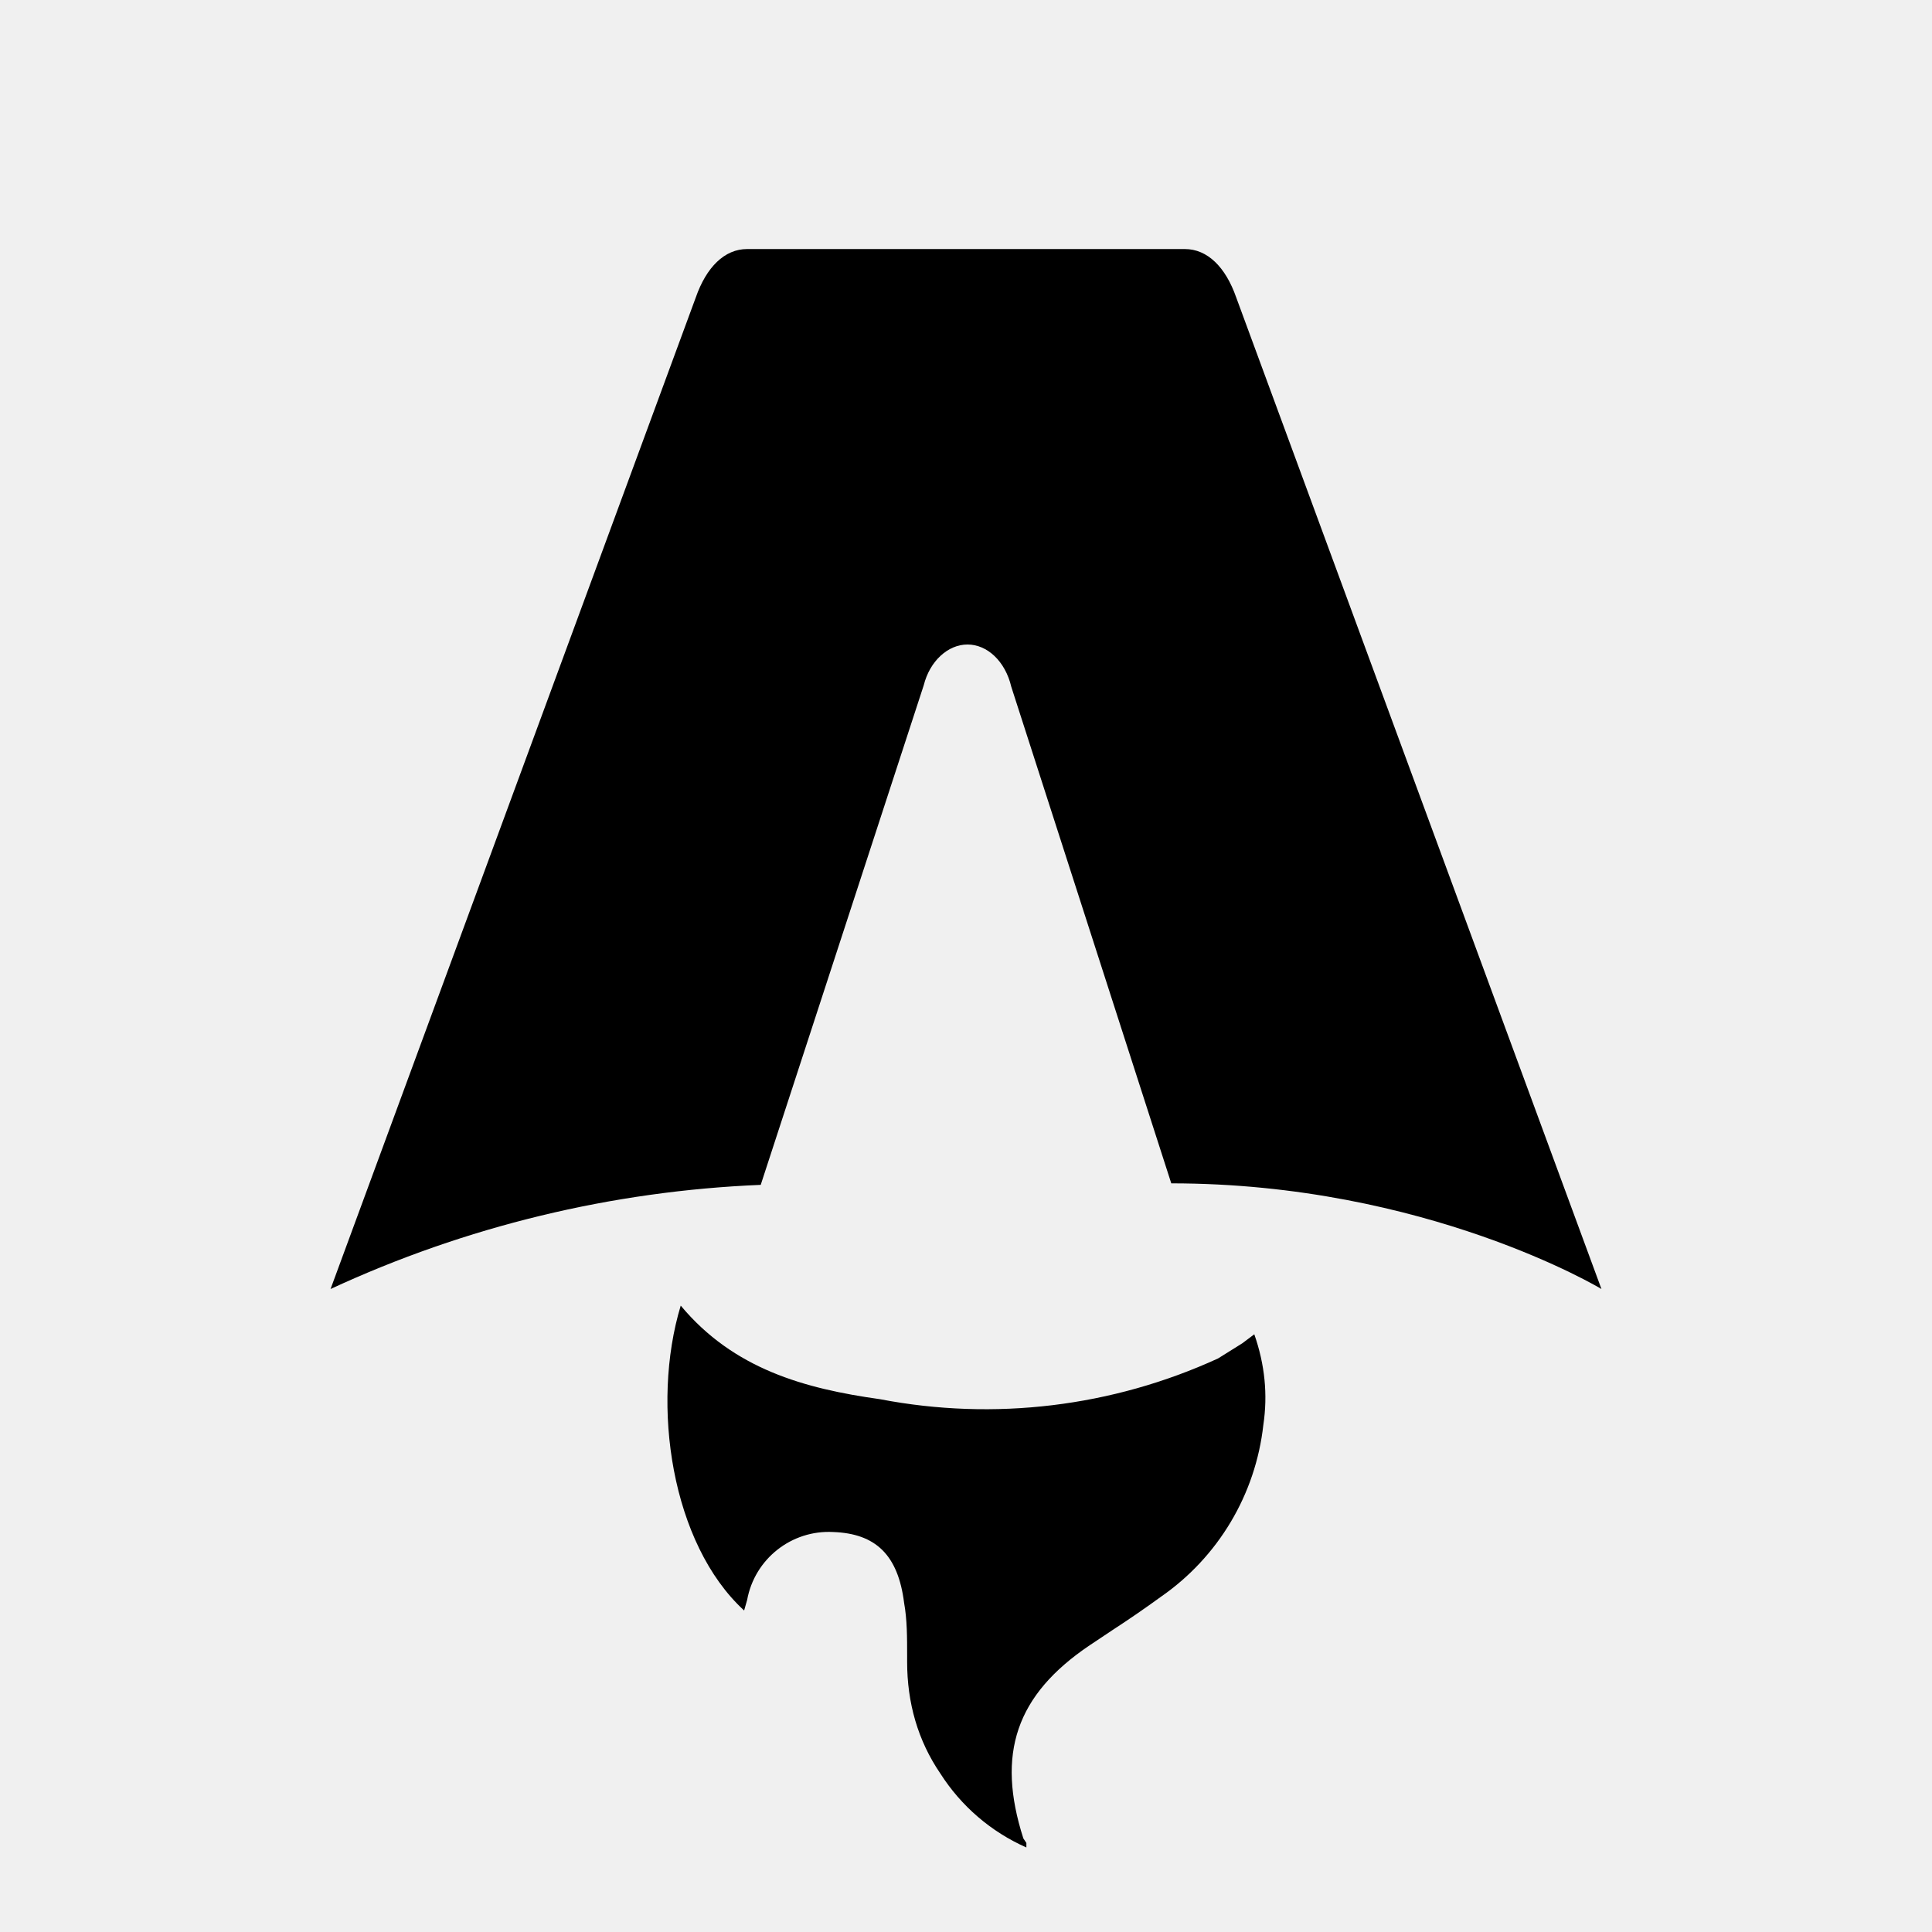
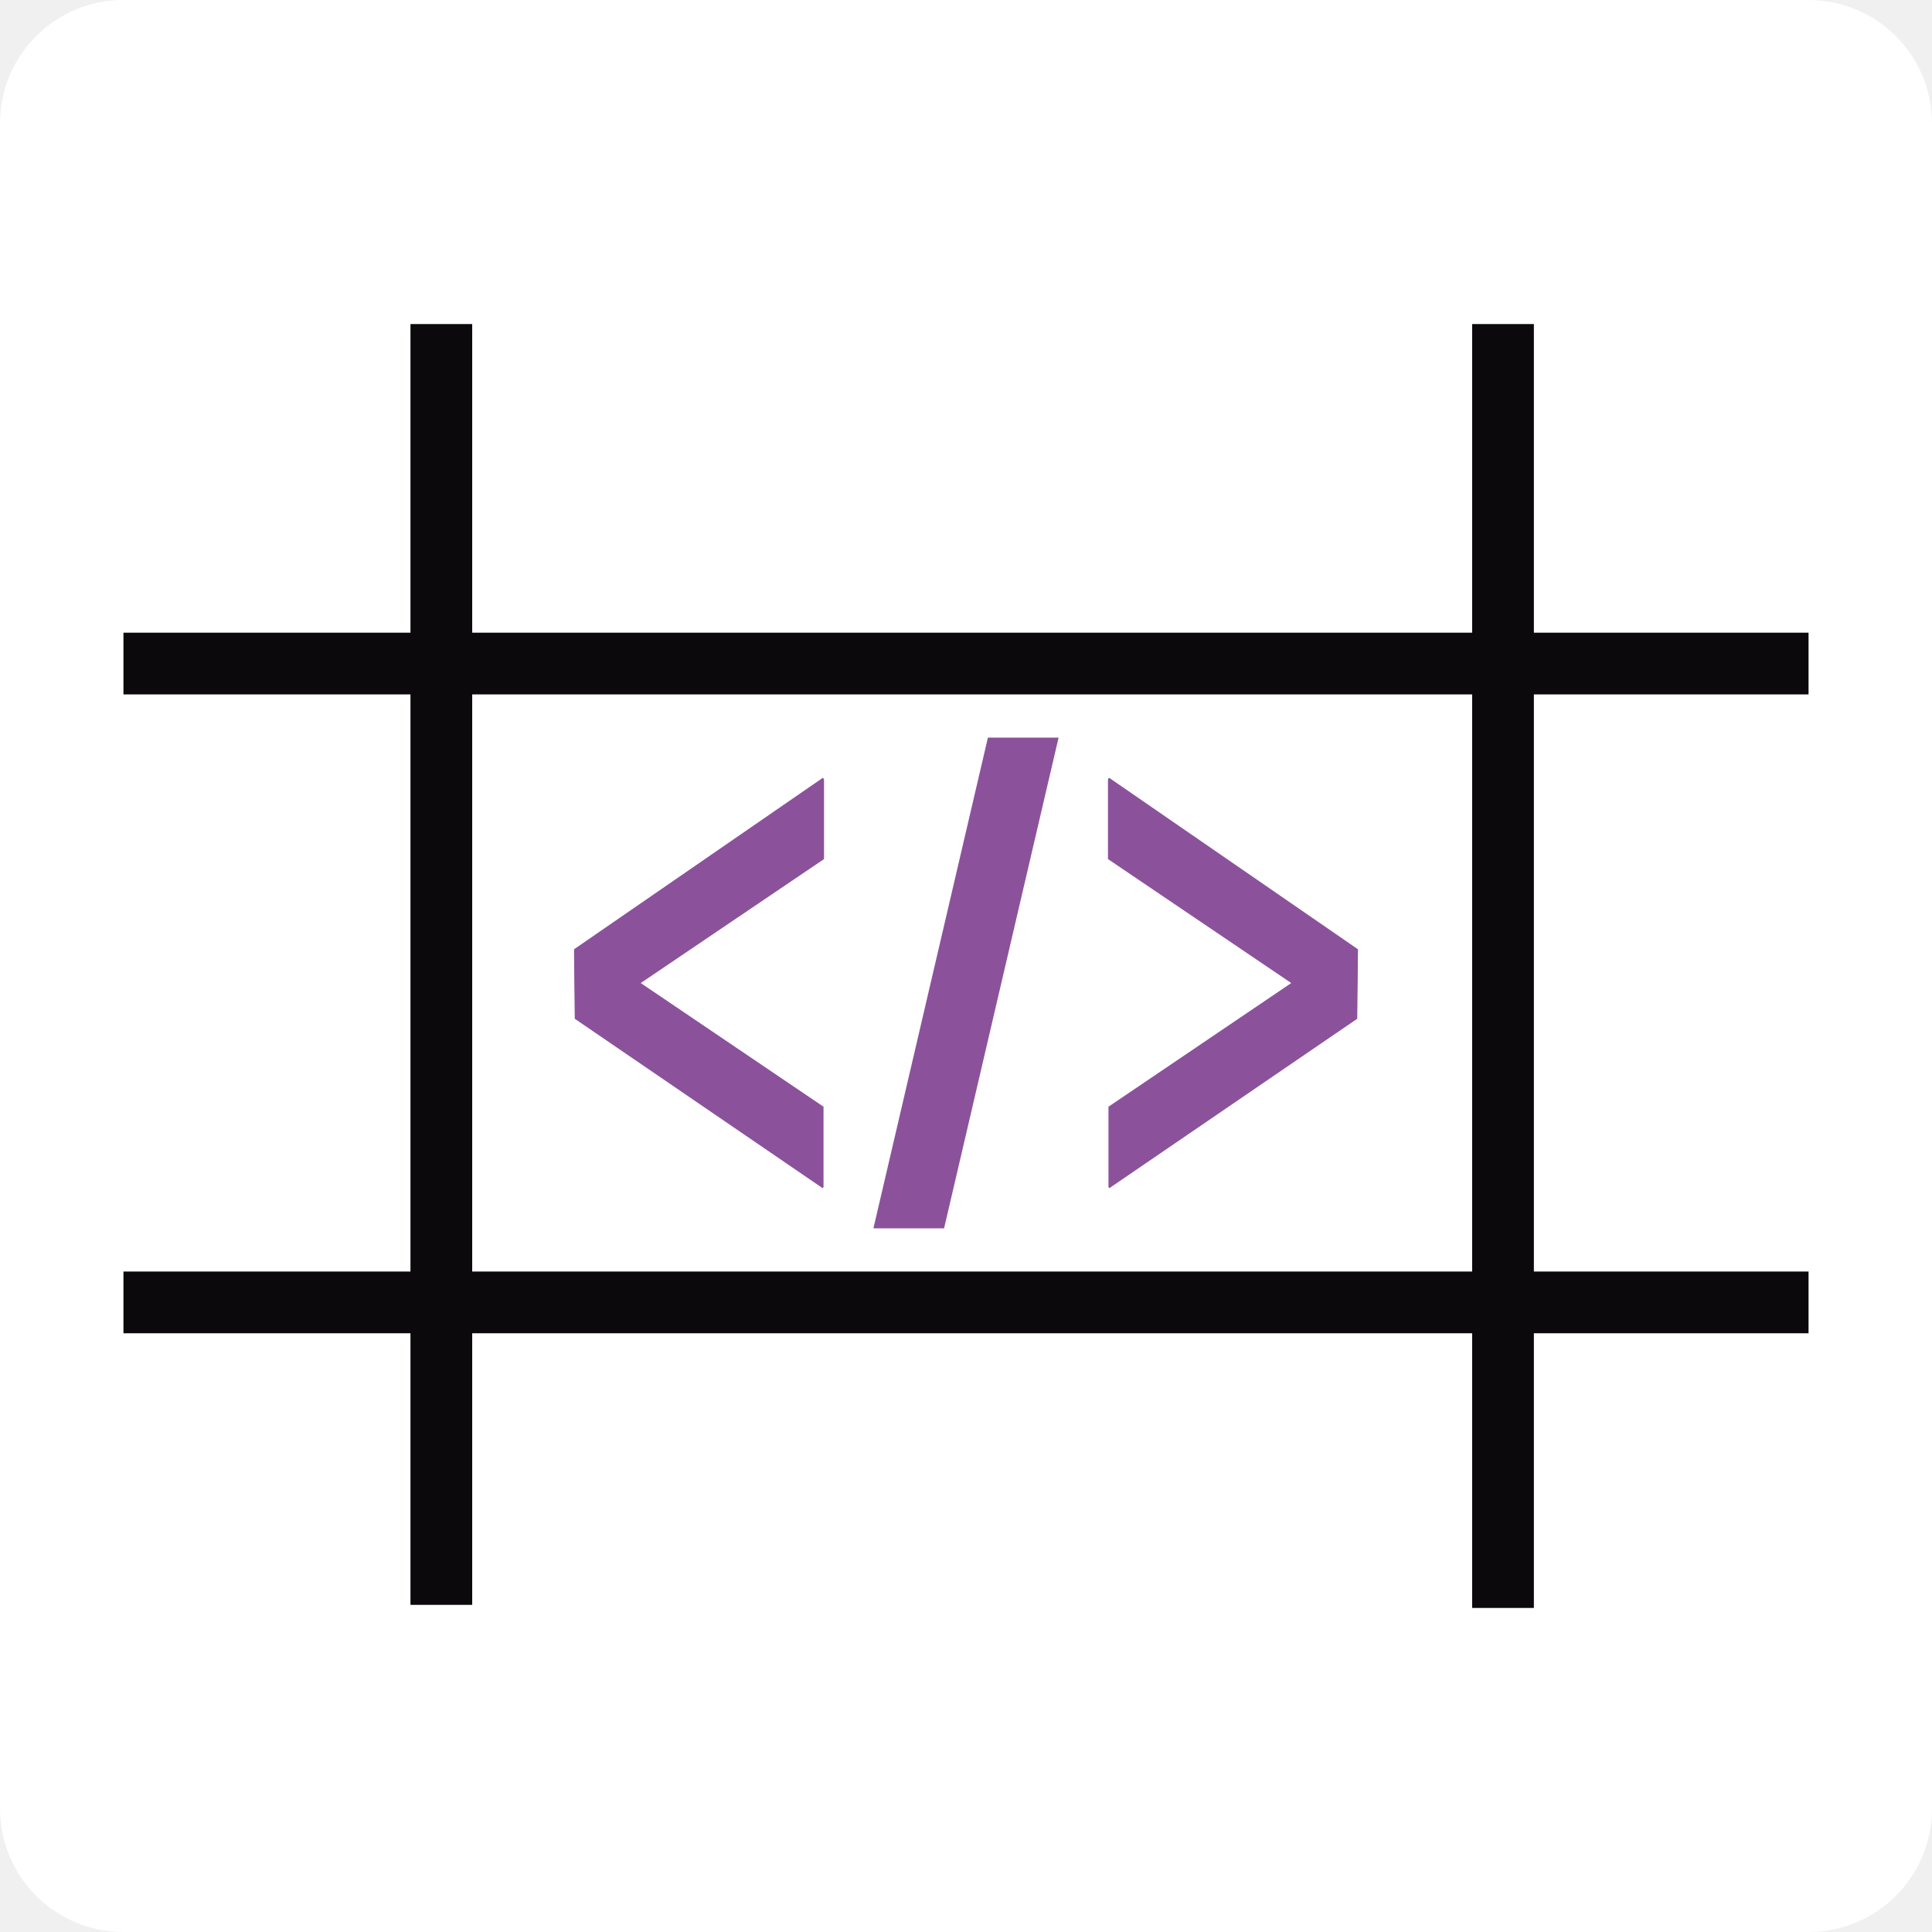
- <svg xmlns="http://www.w3.org/2000/svg" fill="none" viewBox="0 0 128 128">
-   <path d="M50.4 78.5a75.1 75.1 0 0 0-28.5 6.9l24.2-65.7c.7-2 1.9-3.2 3.4-3.2h29c1.5 0 2.7 1.2 3.4 3.2l24.2 65.7s-11.6-7-28.5-7L67 45.5c-.4-1.7-1.6-2.8-2.9-2.8-1.3 0-2.5 1.1-2.9 2.7L50.4 78.5Zm-1.1 28.2Zm-4.2-20.2c-2 6.6-.6 15.8 4.2 20.2a17.5 17.5 0 0 1 .2-.7 5.5 5.5 0 0 1 5.7-4.5c2.8.1 4.3 1.5 4.7 4.7.2 1.1.2 2.3.2 3.5v.4c0 2.7.7 5.2 2.2 7.4a13 13 0 0 0 5.7 4.9v-.3l-.2-.3c-1.8-5.6-.5-9.5 4.4-12.8l1.5-1a73 73 0 0 0 3.2-2.2 16 16 0 0 0 6.8-11.4c.3-2 .1-4-.6-6l-.8.6-1.6 1a37 37 0 0 1-22.4 2.7c-5-.7-9.7-2-13.2-6.2Z" />
-   <style>
-         path { fill: #000; }
-         @media (prefers-color-scheme: dark) {
-             path { fill: #FFF; }
-         }
-     </style>
+ <svg xmlns="http://www.w3.org/2000/svg" width="626" height="626" viewBox="0 0 626 626" fill="none">
+   <rect width="626" height="626" rx="40" fill="white" />
+   <path d="M586 205H40V225H586V205Z" fill="#0B090B" />
+   <path d="M586 412H40V432H586V412Z" fill="#0B090B" />
+   <path d="M497 105H477V521H497V105Z" fill="#0B090B" />
+   <path d="M153 105H133V520H153V105Z" fill="#0B090B" />
+   <path d="M266.838 358.596L207.612 318.524L267 278.356V252.515L266.648 252L186 307.581L186.086 318.448L186.238 330.096L266.572 385L266.838 384.609V358.596Z" fill="#8B529B" />
+   <path d="M359.162 358.596L418.388 318.524L359 278.356V252.515L359.352 252L440 307.581L439.914 318.448L439.762 330.096L359.428 385L359.162 384.609V358.596Z" fill="#8B529B" />
+   <path d="M320.1 239L283 398H305.9L343 239H320.1Z" fill="#8B529B" />
</svg>
